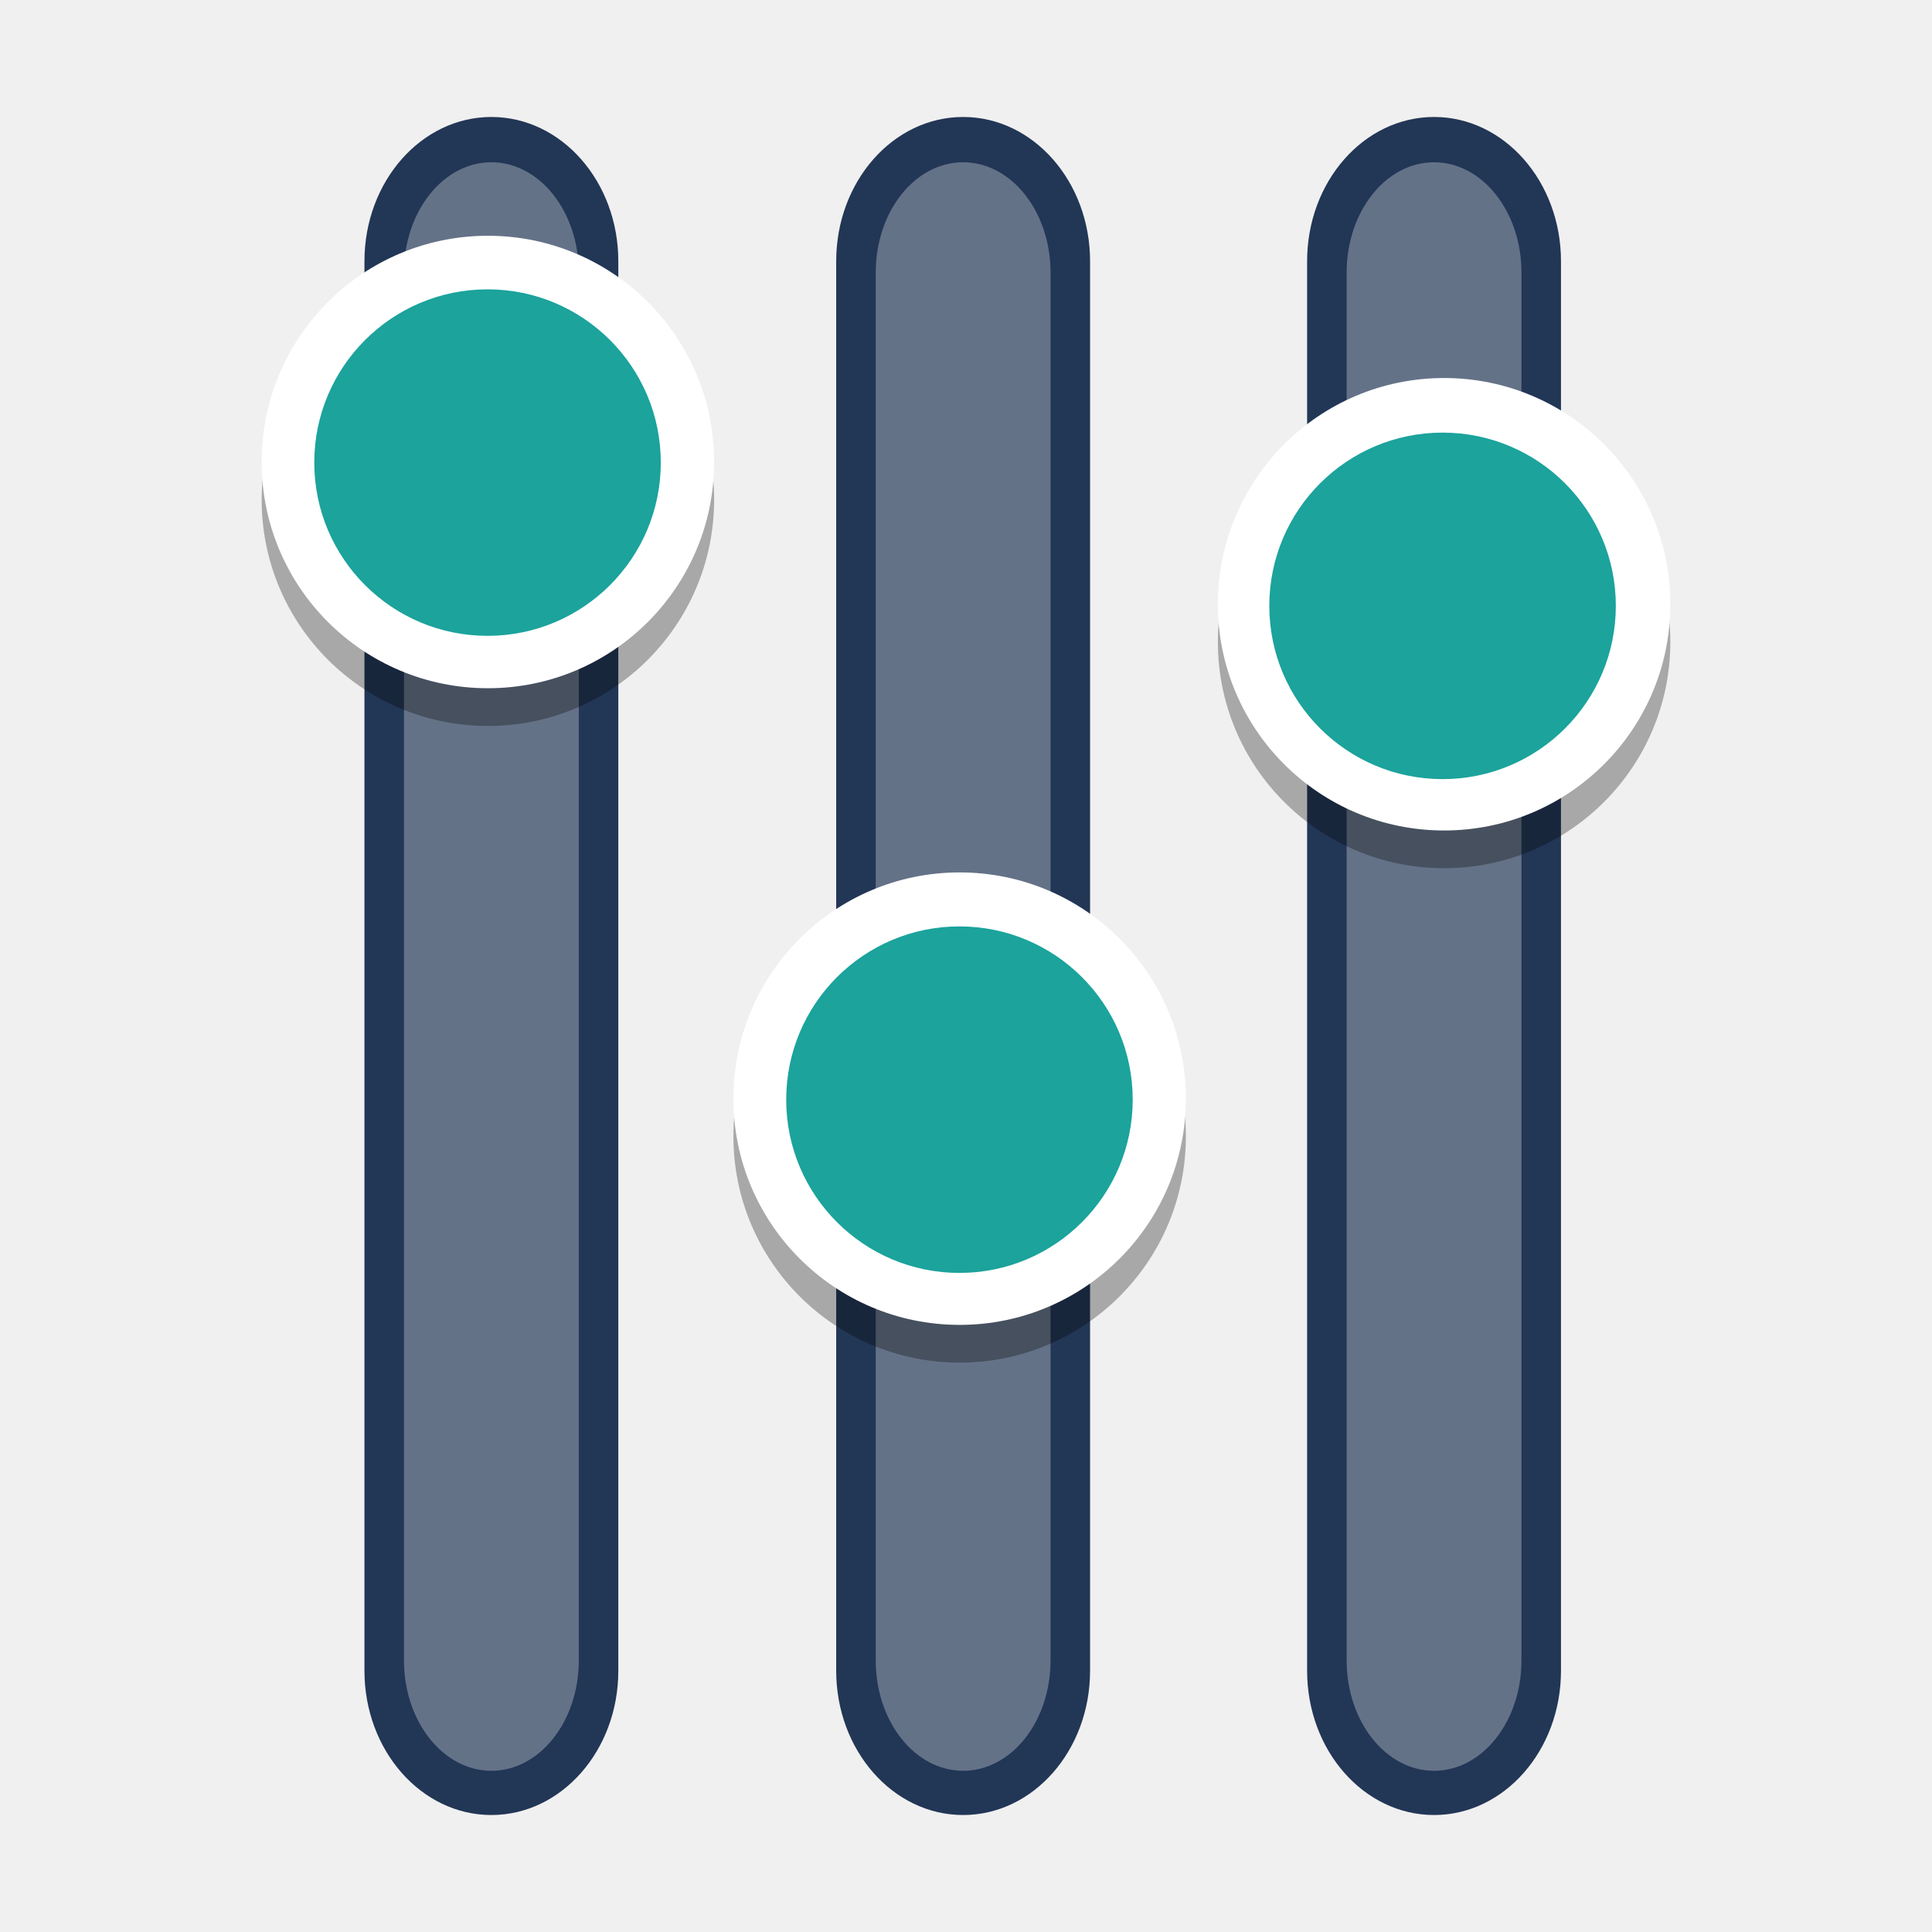
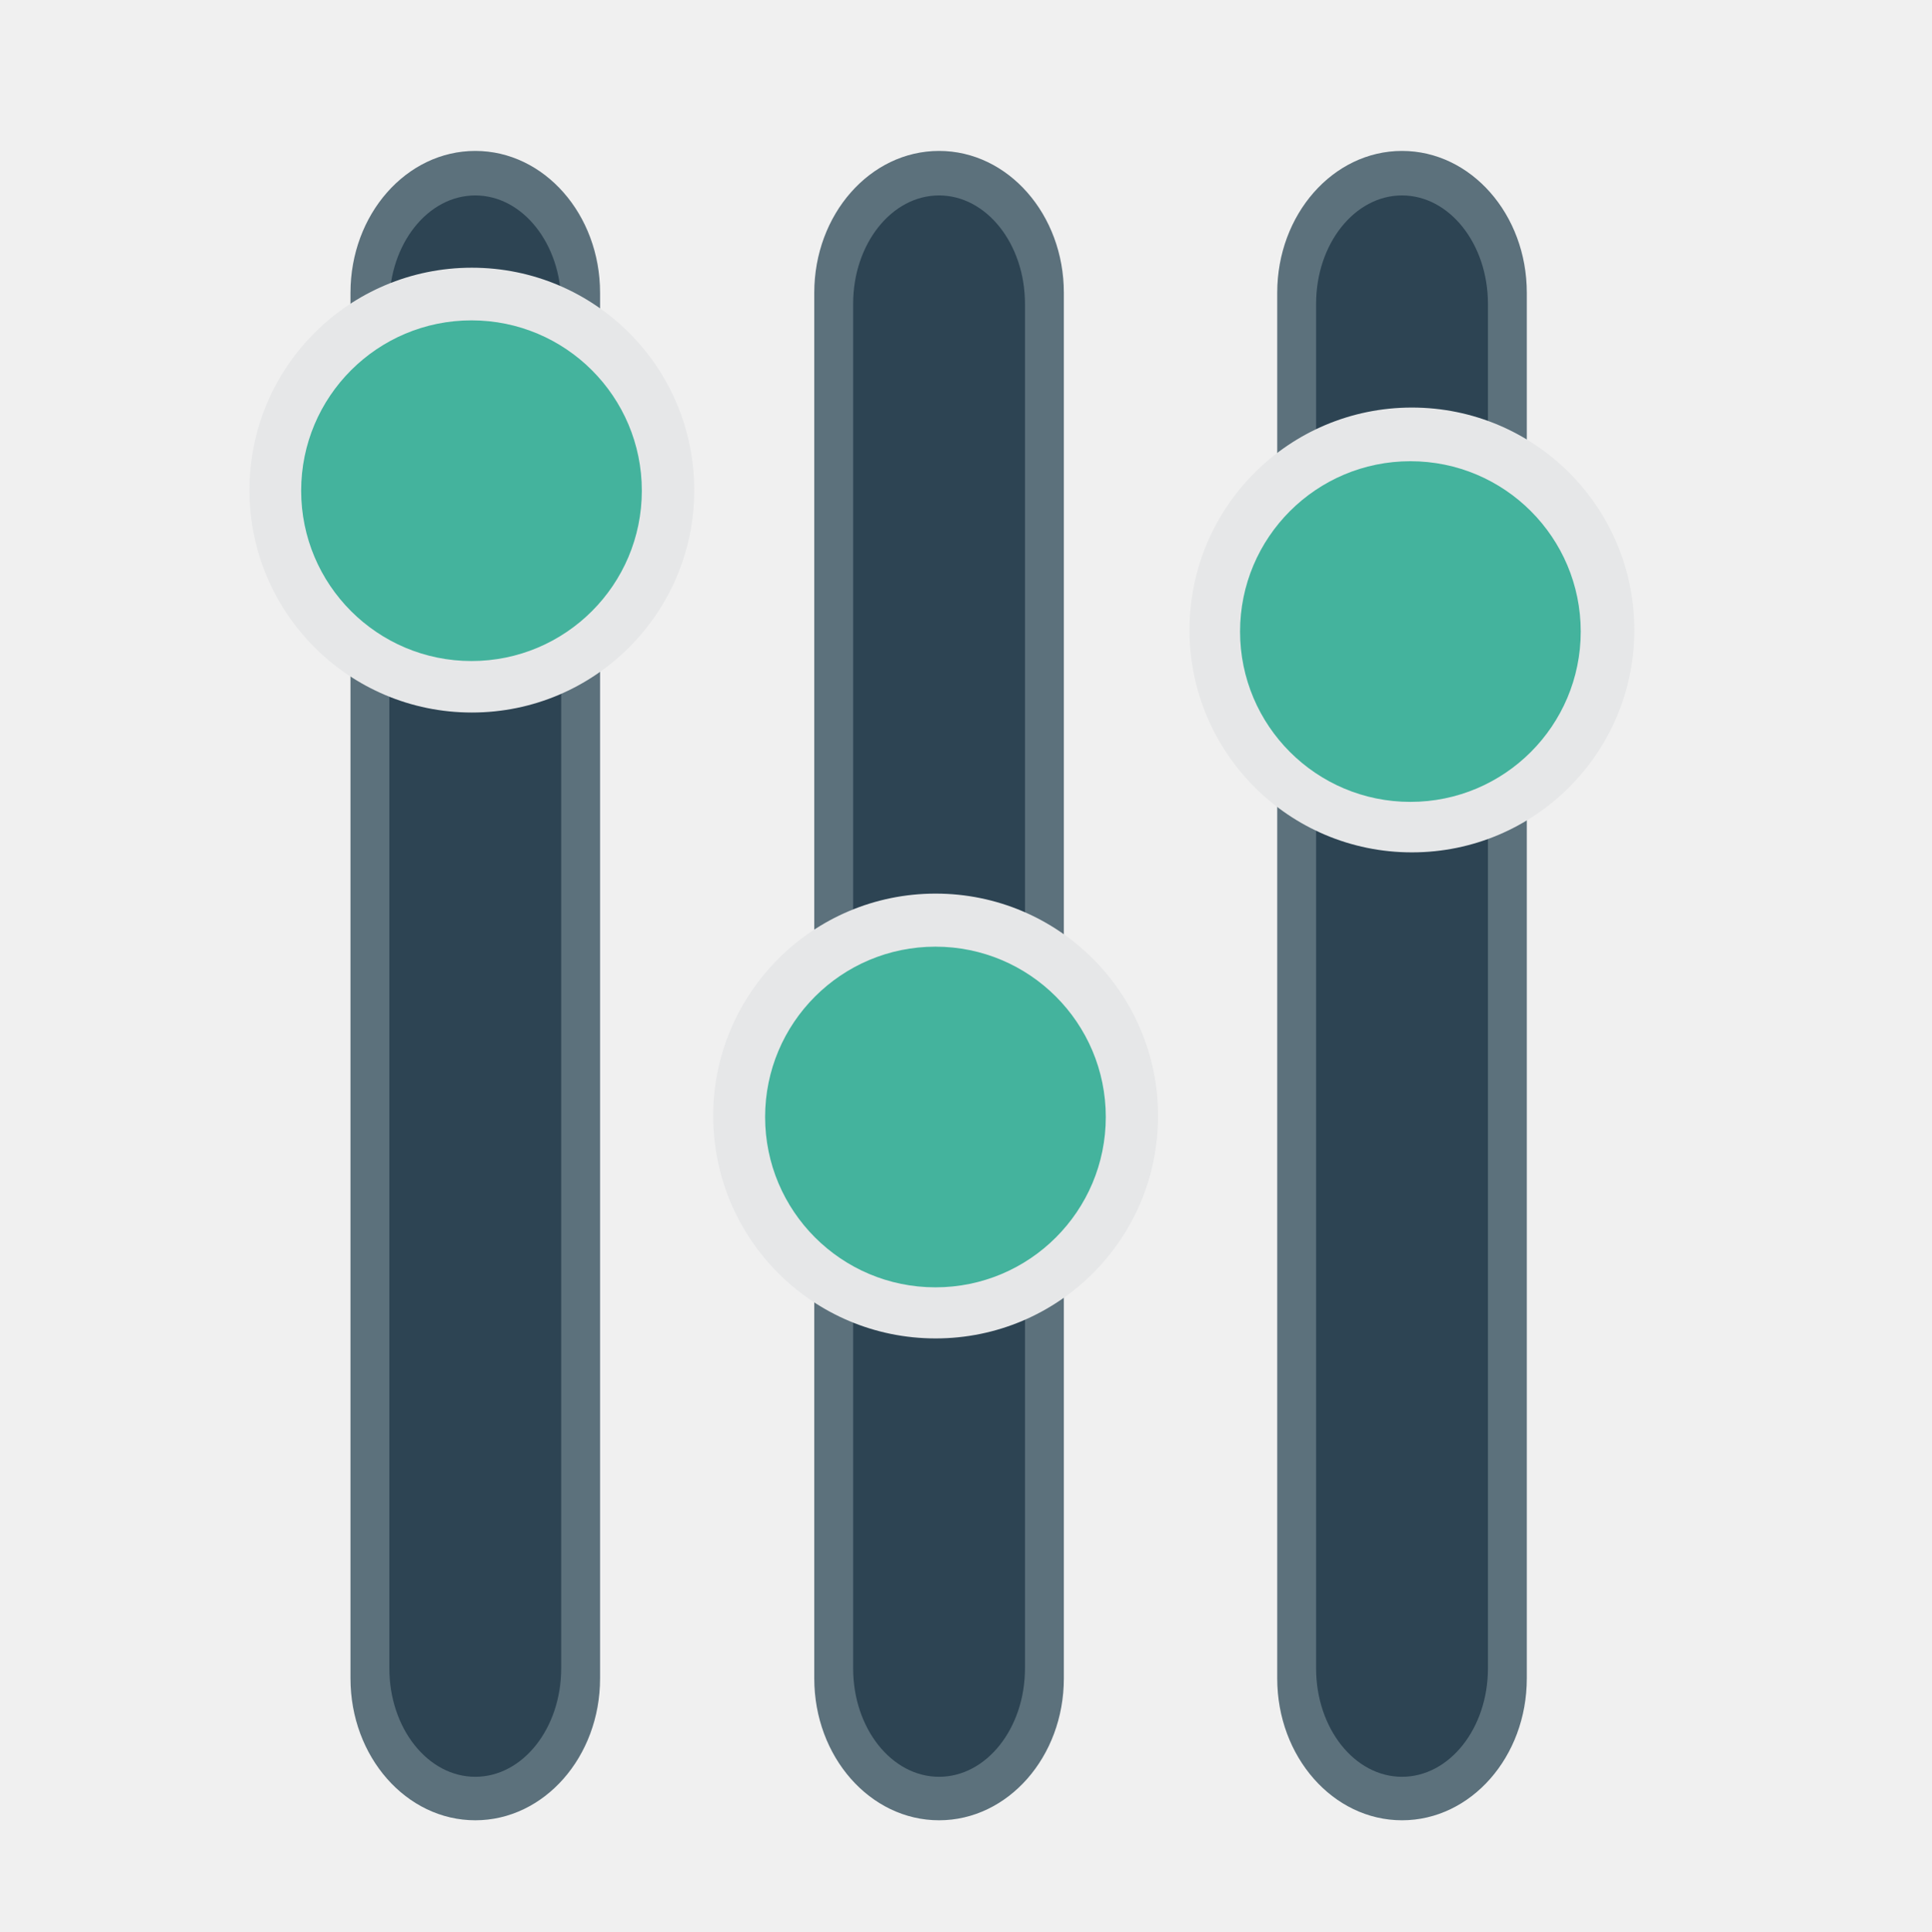
- <svg xmlns="http://www.w3.org/2000/svg" id="svg2" version="1.1" width="512" height="512" viewBox="0 0 512 512">
+ <svg xmlns="http://www.w3.org/2000/svg" id="svg2" version="1.1" width="580" height="580">
  <defs id="defs6" />
-   <rect style="fill:#223656;fill-opacity:1;fill-rule:evenodd;stroke:none;stroke-width:0.898" id="rect2982" width="67.279" height="450" x="346.398" y="31" ry="38.236" />
-   <rect style="fill:#ffffff;fill-opacity:1;fill-rule:evenodd;stroke:none;stroke-width:0.898;opacity:0.3" id="rect2982-6" width="46.324" height="426.278" x="356.876" y="43.001" ry="29.219" />
-   <ellipse style="opacity:0.3;fill:#000000;fill-opacity:1;fill-rule:nonzero;stroke:none;stroke-width:1.044" id="path3776-1-3" cx="382.703" cy="170.133" rx="59.954" ry="59.954" />
-   <ellipse style="fill:#ffffff;fill-opacity:1;fill-rule:nonzero;stroke:none;stroke-width:1.044" id="path3776-1" cx="382.703" cy="160.133" rx="59.954" ry="59.954" />
-   <rect style="fill:#223656;fill-opacity:1;fill-rule:evenodd;stroke:none;stroke-width:0.898" id="rect2982-2" width="67.279" height="450" x="221.601" y="31" ry="38.236" />
-   <rect style="fill:#ffffff;fill-opacity:1;fill-rule:evenodd;stroke:none;stroke-width:0.898;opacity:0.3" id="rect2982-6-3" width="46.324" height="426.278" x="232.079" y="43.001" ry="29.219" />
-   <ellipse style="opacity:0.3;fill:#000000;fill-opacity:1;fill-rule:nonzero;stroke:none;stroke-width:1.044" id="path3776-1-3-3" cx="254.316" cy="301.155" rx="59.954" ry="59.954" />
-   <ellipse style="fill:#ffffff;fill-opacity:1;fill-rule:nonzero;stroke:none;stroke-width:1.044" id="path3776-1-8" cx="254.316" cy="291.155" rx="59.954" ry="59.954" />
-   <rect style="fill:#223656;fill-opacity:1;fill-rule:evenodd;stroke:none;stroke-width:0.898" id="rect2982-1" width="67.279" height="450" x="96.582" y="31" ry="38.236" />
-   <rect style="fill:#ffffff;fill-opacity:1;fill-rule:evenodd;stroke:none;stroke-width:0.898;opacity:0.3" id="rect2982-6-6" width="46.324" height="426.278" x="107.06" y="43.001" ry="29.219" />
-   <ellipse style="opacity:0.3;fill:#000000;fill-opacity:1;fill-rule:nonzero;stroke:none;stroke-width:1.044" id="path3776-1-3-4" cx="129.297" cy="132.435" rx="59.954" ry="59.954" />
-   <ellipse style="fill:#ffffff;fill-opacity:1;fill-rule:nonzero;stroke:none;stroke-width:1.044" id="path3776-1-9" cx="129.297" cy="122.435" rx="59.954" ry="59.954" />
-   <circle style="fill:#1ba39c;fill-opacity:1;fill-rule:nonzero;stroke:none;stroke-width:0.8" id="path3776-9" cx="129.202" cy="122.591" r="45.915" />
-   <circle style="fill:#1ba39c;fill-opacity:1;fill-rule:nonzero;stroke:none;stroke-width:0.8" id="path3776-9-3" cx="254.267" cy="291.421" r="45.915" />
-   <circle style="fill:#1ba39c;fill-opacity:1;fill-rule:nonzero;stroke:none;stroke-width:0.8" id="path3776-9-9" cx="382.296" cy="160.561" r="45.915" />
+   <g id="g3772" transform="translate(129.2212,-1.370253)">
+     <rect ry="42.6" y="46.695" x="254.364" height="501.356" width="74.958" id="rect2982" style="fill:#5c717c;fill-opacity:1;fill-rule:evenodd;stroke:none" />
+     <rect ry="32.554" y="60.065" x="266.038" height="474.926" width="51.61" id="rect2982-6" style="fill:#2d4453;fill-opacity:1;fill-rule:evenodd;stroke:none" />
+   </g>
+   <path style="fill:#e6e7e8;fill-opacity:1;fill-rule:nonzero;stroke:none" id="path3776-1" d="m 368.644,356.356 a 55.911,58.983 0 1 1 -111.822,0 55.911,58.983 0 1 1 111.822,0 z" transform="matrix(1.194679,0,0,1.132456,50.41853,-214.3632)" />
+   <g id="g3772-6" transform="translate(-9.817775,-1.370253)">
+     <rect ry="42.6" y="46.695" x="254.364" height="501.356" width="74.958" id="rect2982-2" style="fill:#5c717c;fill-opacity:1;fill-rule:evenodd;stroke:none" />
+     <rect ry="32.554" y="60.065" x="266.038" height="474.926" width="51.61" id="rect2982-6-3" style="fill:#2d4453;fill-opacity:1;fill-rule:evenodd;stroke:none" />
+   </g>
+   <path style="fill:#e6e7e8;fill-opacity:1;fill-rule:nonzero;stroke:none" id="path3776-1-8" d="m 368.644,356.356 a 55.911,58.983 0 1 1 -111.822,0 55.911,58.983 0 1 1 111.822,0 z" transform="matrix(1.194679,0,0,1.132456,-92.62046,-68.38763)" />
+   <g id="g3772-7" transform="translate(-149.1044,-1.370253)">
+     <rect ry="42.6" y="46.695" x="254.364" height="501.356" width="74.958" id="rect2982-1" style="fill:#5c717c;fill-opacity:1;fill-rule:evenodd;stroke:none" />
+     <rect ry="32.554" y="60.065" x="266.038" height="474.926" width="51.61" id="rect2982-6-6" style="fill:#2d4453;fill-opacity:1;fill-rule:evenodd;stroke:none" />
+   </g>
+   <path style="fill:#e6e7e8;fill-opacity:1;fill-rule:nonzero;stroke:none" id="path3776-1-9" d="m 368.644,356.356 a 55.911,58.983 0 1 1 -111.822,0 55.911,58.983 0 1 1 111.822,0 z" transform="matrix(1.194679,0,0,1.132456,-231.907,-256.3632)" />
+   <path style="fill:#44b39d;fill-opacity:1;fill-rule:nonzero;stroke:none" id="path3776-9" d="m 368.644,356.356 a 55.911,58.983 0 1 1 -111.822,0 55.911,58.983 0 1 1 111.822,0 z" transform="matrix(0.9149447,0,0,0.8672913,-144.5313,-161.6955)" />
+   <path style="fill:#44b39d;fill-opacity:1;fill-rule:nonzero;stroke:none" id="path3776-9-3" d="m 368.644,356.356 a 55.911,58.983 0 1 1 -111.822,0 55.911,58.983 0 1 1 111.822,0 z" transform="matrix(0.9149447,0,0,0.8672913,-5.192771,26.4017)" />
+   <path style="fill:#44b39d;fill-opacity:1;fill-rule:nonzero;stroke:none" id="path3776-9-9" d="m 368.644,356.356 a 55.911,58.983 0 1 1 -111.822,0 55.911,58.983 0 1 1 111.822,0 z" transform="matrix(0.9149447,0,0,0.8672913,137.4473,-119.3927)" />
</svg>
